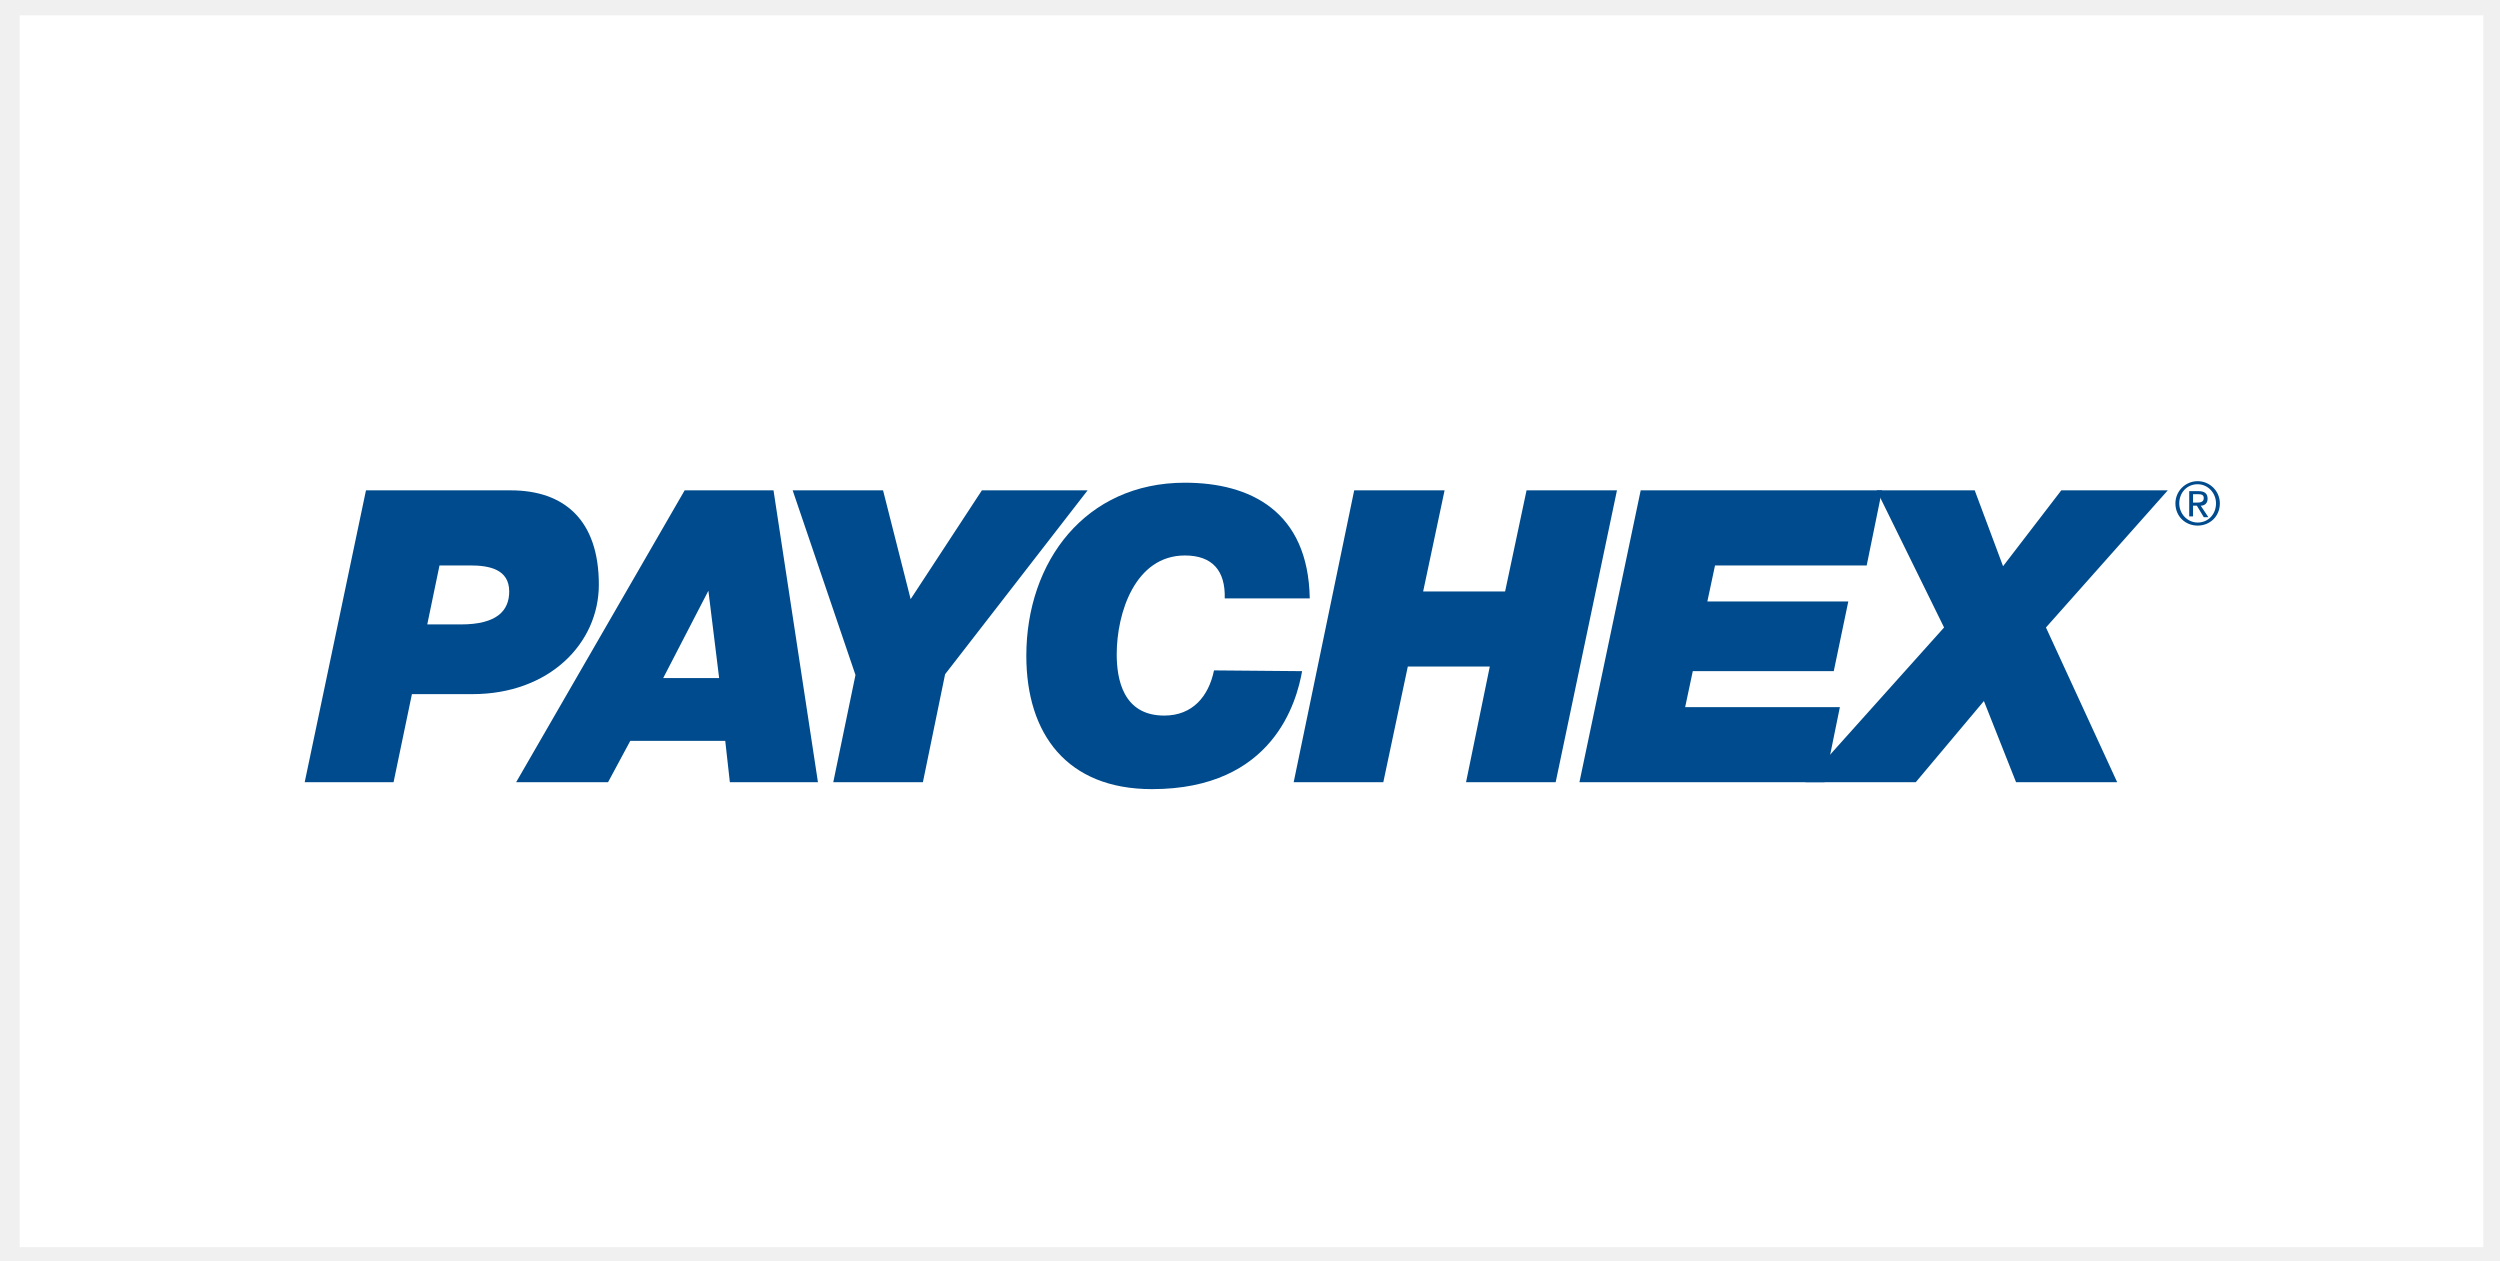
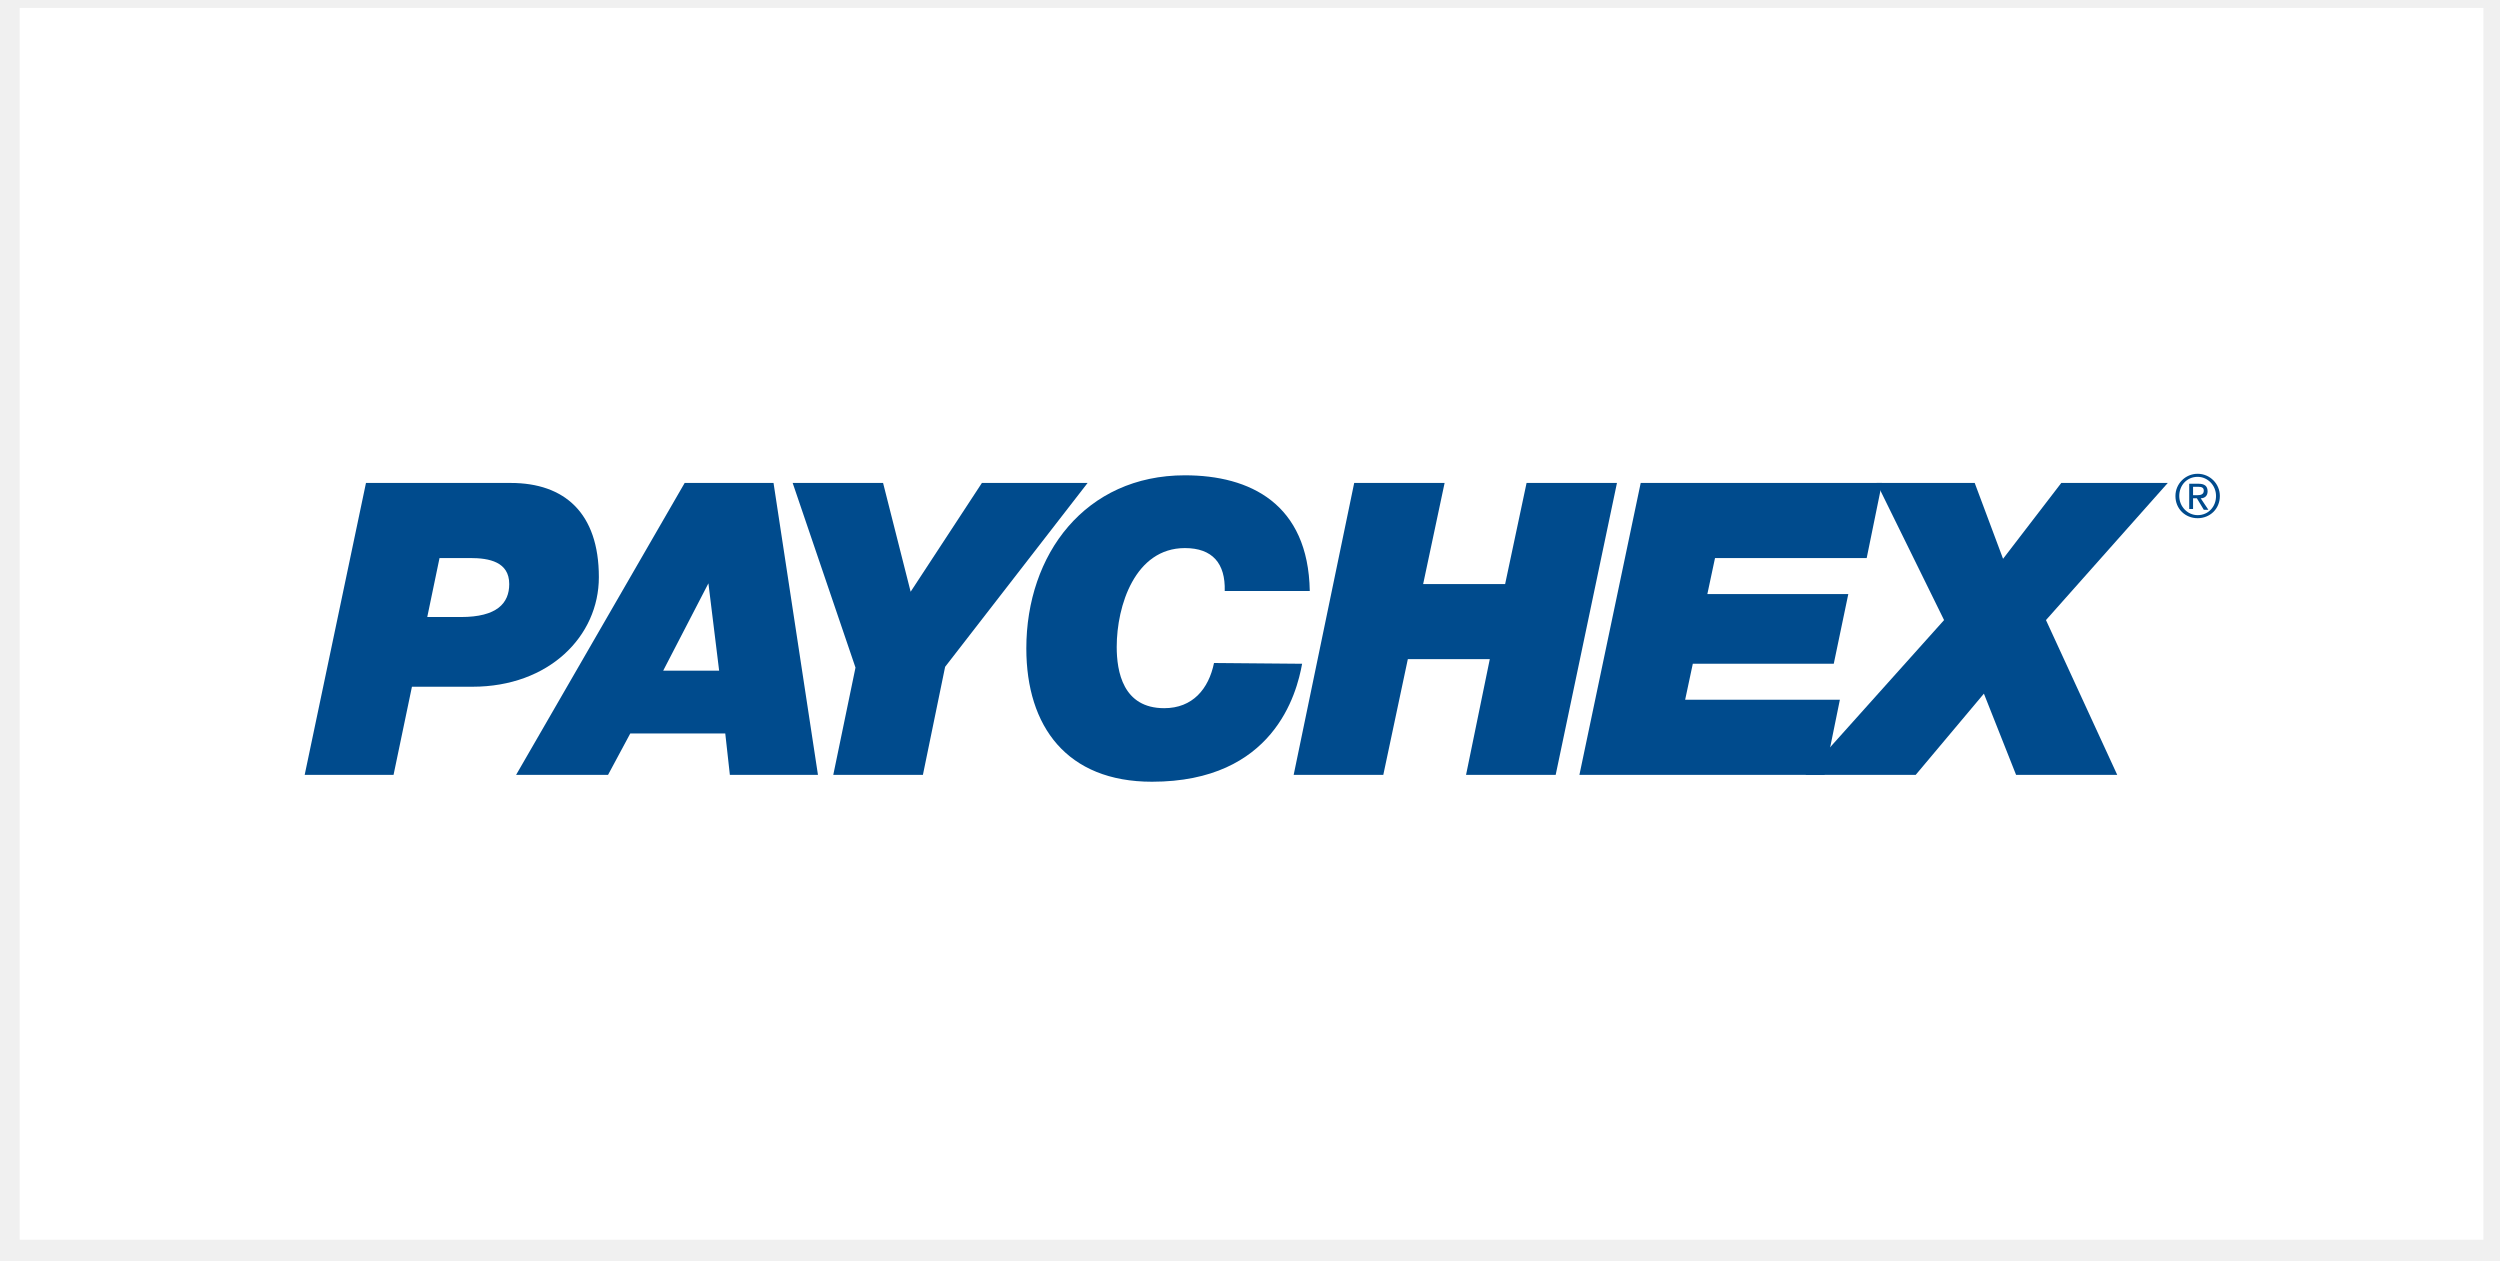
<svg xmlns="http://www.w3.org/2000/svg" width="121" height="61" viewBox="0 0 121 61" fill="none">
-   <g clip-path="url(#clip0_25_396)">
-     <rect width="119.242" height="59.621" transform="translate(0.952759 0.741211)" fill="white" />
-     <path d="M21.272 27.367H22.755C23.682 27.367 24.646 27.552 24.646 28.628C24.646 29.555 24.053 30.222 22.31 30.222H20.679L21.272 27.367ZM14.747 37.86H19.048L19.937 33.596H22.867C26.574 33.596 28.984 31.149 28.984 28.294C28.984 25.179 27.316 23.733 24.721 23.733H17.713L14.747 37.86Z" fill="#004B8D" />
-     <path d="M34.286 28.591L34.806 32.817H32.099L34.286 28.591ZM24.98 37.86H29.429L30.505 35.858H35.102L35.325 37.86H39.589L37.438 23.733H33.137L24.98 37.86Z" fill="#004B8D" />
-     <path d="M41.405 32.669L38.365 23.733H42.74L44.075 28.998L47.523 23.733H52.64L45.743 32.632L44.668 37.86H40.33L41.405 32.669Z" fill="#004B8D" />
-     <path d="M63.022 32.484C62.762 33.93 61.65 38.194 55.755 38.194C51.639 38.194 49.674 35.524 49.674 31.742C49.674 27.182 52.529 23.363 57.349 23.363C60.501 23.363 63.318 24.734 63.392 28.961H59.277C59.314 27.627 58.684 26.885 57.349 26.885C54.939 26.885 54.049 29.666 54.049 31.668C54.049 32.854 54.346 34.634 56.348 34.634C57.72 34.634 58.498 33.707 58.758 32.447L63.022 32.484Z" fill="#004B8D" />
-     <path d="M65.543 23.733H69.918L68.88 28.628H72.847L73.885 23.733H78.261L75.294 37.86H70.956L72.106 32.261H68.138L66.952 37.86H62.614L65.543 23.733Z" fill="#004B8D" />
-     <path d="M79.41 23.733H91.09L90.348 27.367H83.007L82.636 29.11H89.458L88.754 32.484H81.931L81.561 34.226H89.05L88.309 37.86H76.444L79.41 23.733Z" fill="#004B8D" />
-     <path d="M94.093 30.37L90.83 23.733H95.576L96.948 27.404L99.766 23.733H104.92L99.024 30.37L102.472 37.86H97.578L96.021 33.93L92.721 37.86H87.382L94.093 30.37Z" fill="#004B8D" />
-     <path d="M105.476 24.364C105.476 23.845 105.846 23.437 106.366 23.437C106.848 23.437 107.255 23.845 107.255 24.364C107.255 24.883 106.885 25.291 106.366 25.291C105.884 25.291 105.476 24.883 105.476 24.364ZM105.29 24.364C105.29 24.994 105.772 25.439 106.366 25.439C106.959 25.439 107.441 24.994 107.441 24.364C107.441 23.771 106.959 23.289 106.366 23.289C105.772 23.289 105.29 23.771 105.29 24.364ZM105.958 24.994H106.143V24.475H106.328L106.662 25.031H106.885L106.514 24.475C106.699 24.475 106.848 24.364 106.848 24.141C106.848 23.882 106.699 23.771 106.403 23.771H105.958V24.994ZM106.143 23.919H106.403C106.551 23.919 106.662 23.956 106.662 24.104C106.662 24.29 106.514 24.327 106.328 24.327H106.143V23.919V23.919Z" fill="#004B8D" />
+   <g clip-path="url(#clip0_347_32521)">
+     <rect width="119.242" height="59.621" transform="translate(0.953125 0.383301)" fill="white" />
+     <path d="M21.273 27.009H22.756C23.683 27.009 24.647 27.195 24.647 28.27C24.647 29.197 24.053 29.864 22.311 29.864H20.679L21.273 27.009ZM14.747 37.502H19.048L19.938 33.238H22.867C26.575 33.238 28.985 30.791 28.985 27.936C28.985 24.822 27.316 23.375 24.721 23.375H17.713L14.747 37.502Z" fill="#004B8D" />
+     <path d="M34.287 28.233L34.806 32.459H32.099L34.287 28.233ZM24.98 37.502H29.43L30.505 35.5H35.103L35.325 37.502H39.589L37.439 23.375H33.138L24.98 37.502Z" fill="#004B8D" />
+     <path d="M41.406 32.311L38.365 23.375H42.741L44.075 28.64L47.524 23.375H52.64L45.744 32.274L44.669 37.502H40.331L41.406 32.311Z" fill="#004B8D" />
+     <path d="M63.022 32.126C62.763 33.572 61.65 37.836 55.755 37.836C51.639 37.836 49.674 35.166 49.674 31.384C49.674 26.824 52.529 23.005 57.349 23.005C60.501 23.005 63.319 24.377 63.393 28.603H59.277C59.314 27.269 58.684 26.527 57.349 26.527C54.939 26.527 54.049 29.308 54.049 31.31C54.049 32.496 54.346 34.276 56.348 34.276C57.72 34.276 58.499 33.349 58.758 32.089L63.022 32.126Z" fill="#004B8D" />
+     <path d="M65.543 23.375H69.919L68.88 28.27H72.848L73.886 23.375H78.261L75.295 37.502H70.957L72.106 31.903H68.139L66.952 37.502H62.614L65.543 23.375Z" fill="#004B8D" />
+     <path d="M79.41 23.375H91.09L90.348 27.009H83.007L82.636 28.752H89.458L88.754 32.126H81.932L81.561 33.868H89.05L88.309 37.502H76.444L79.41 23.375Z" fill="#004B8D" />
+     <path d="M94.093 30.012L90.83 23.375H95.576L96.948 27.046L99.766 23.375H104.92L99.025 30.012L102.473 37.502H97.578L96.021 33.572L92.721 37.502H87.382L94.093 30.012Z" fill="#004B8D" />
+     <path d="M105.476 24.006C105.476 23.487 105.847 23.079 106.366 23.079C106.848 23.079 107.256 23.487 107.256 24.006C107.256 24.525 106.885 24.933 106.366 24.933C105.884 24.933 105.476 24.525 105.476 24.006ZM105.291 24.006C105.291 24.636 105.773 25.081 106.366 25.081C106.959 25.081 107.441 24.636 107.441 24.006C107.441 23.413 106.959 22.931 106.366 22.931C105.773 22.931 105.291 23.413 105.291 24.006ZM105.958 24.636H106.144V24.117H106.329L106.663 24.673H106.885L106.514 24.117C106.7 24.117 106.848 24.006 106.848 23.784C106.848 23.524 106.7 23.413 106.403 23.413H105.958V24.636ZM106.144 23.561H106.403C106.551 23.561 106.663 23.598 106.663 23.746C106.663 23.932 106.514 23.969 106.329 23.969H106.144V23.561V23.561Z" fill="#004B8D" />
  </g>
  <defs>
-     <clipPath id="clip0_25_396">
-       <rect width="119.242" height="59.621" fill="white" transform="translate(0.952759 0.741211)" />
+     <clipPath id="clip0_347_32521">
+       <rect width="119.242" height="59.621" fill="white" transform="translate(0.953125 0.383301)" />
    </clipPath>
  </defs>
</svg>
